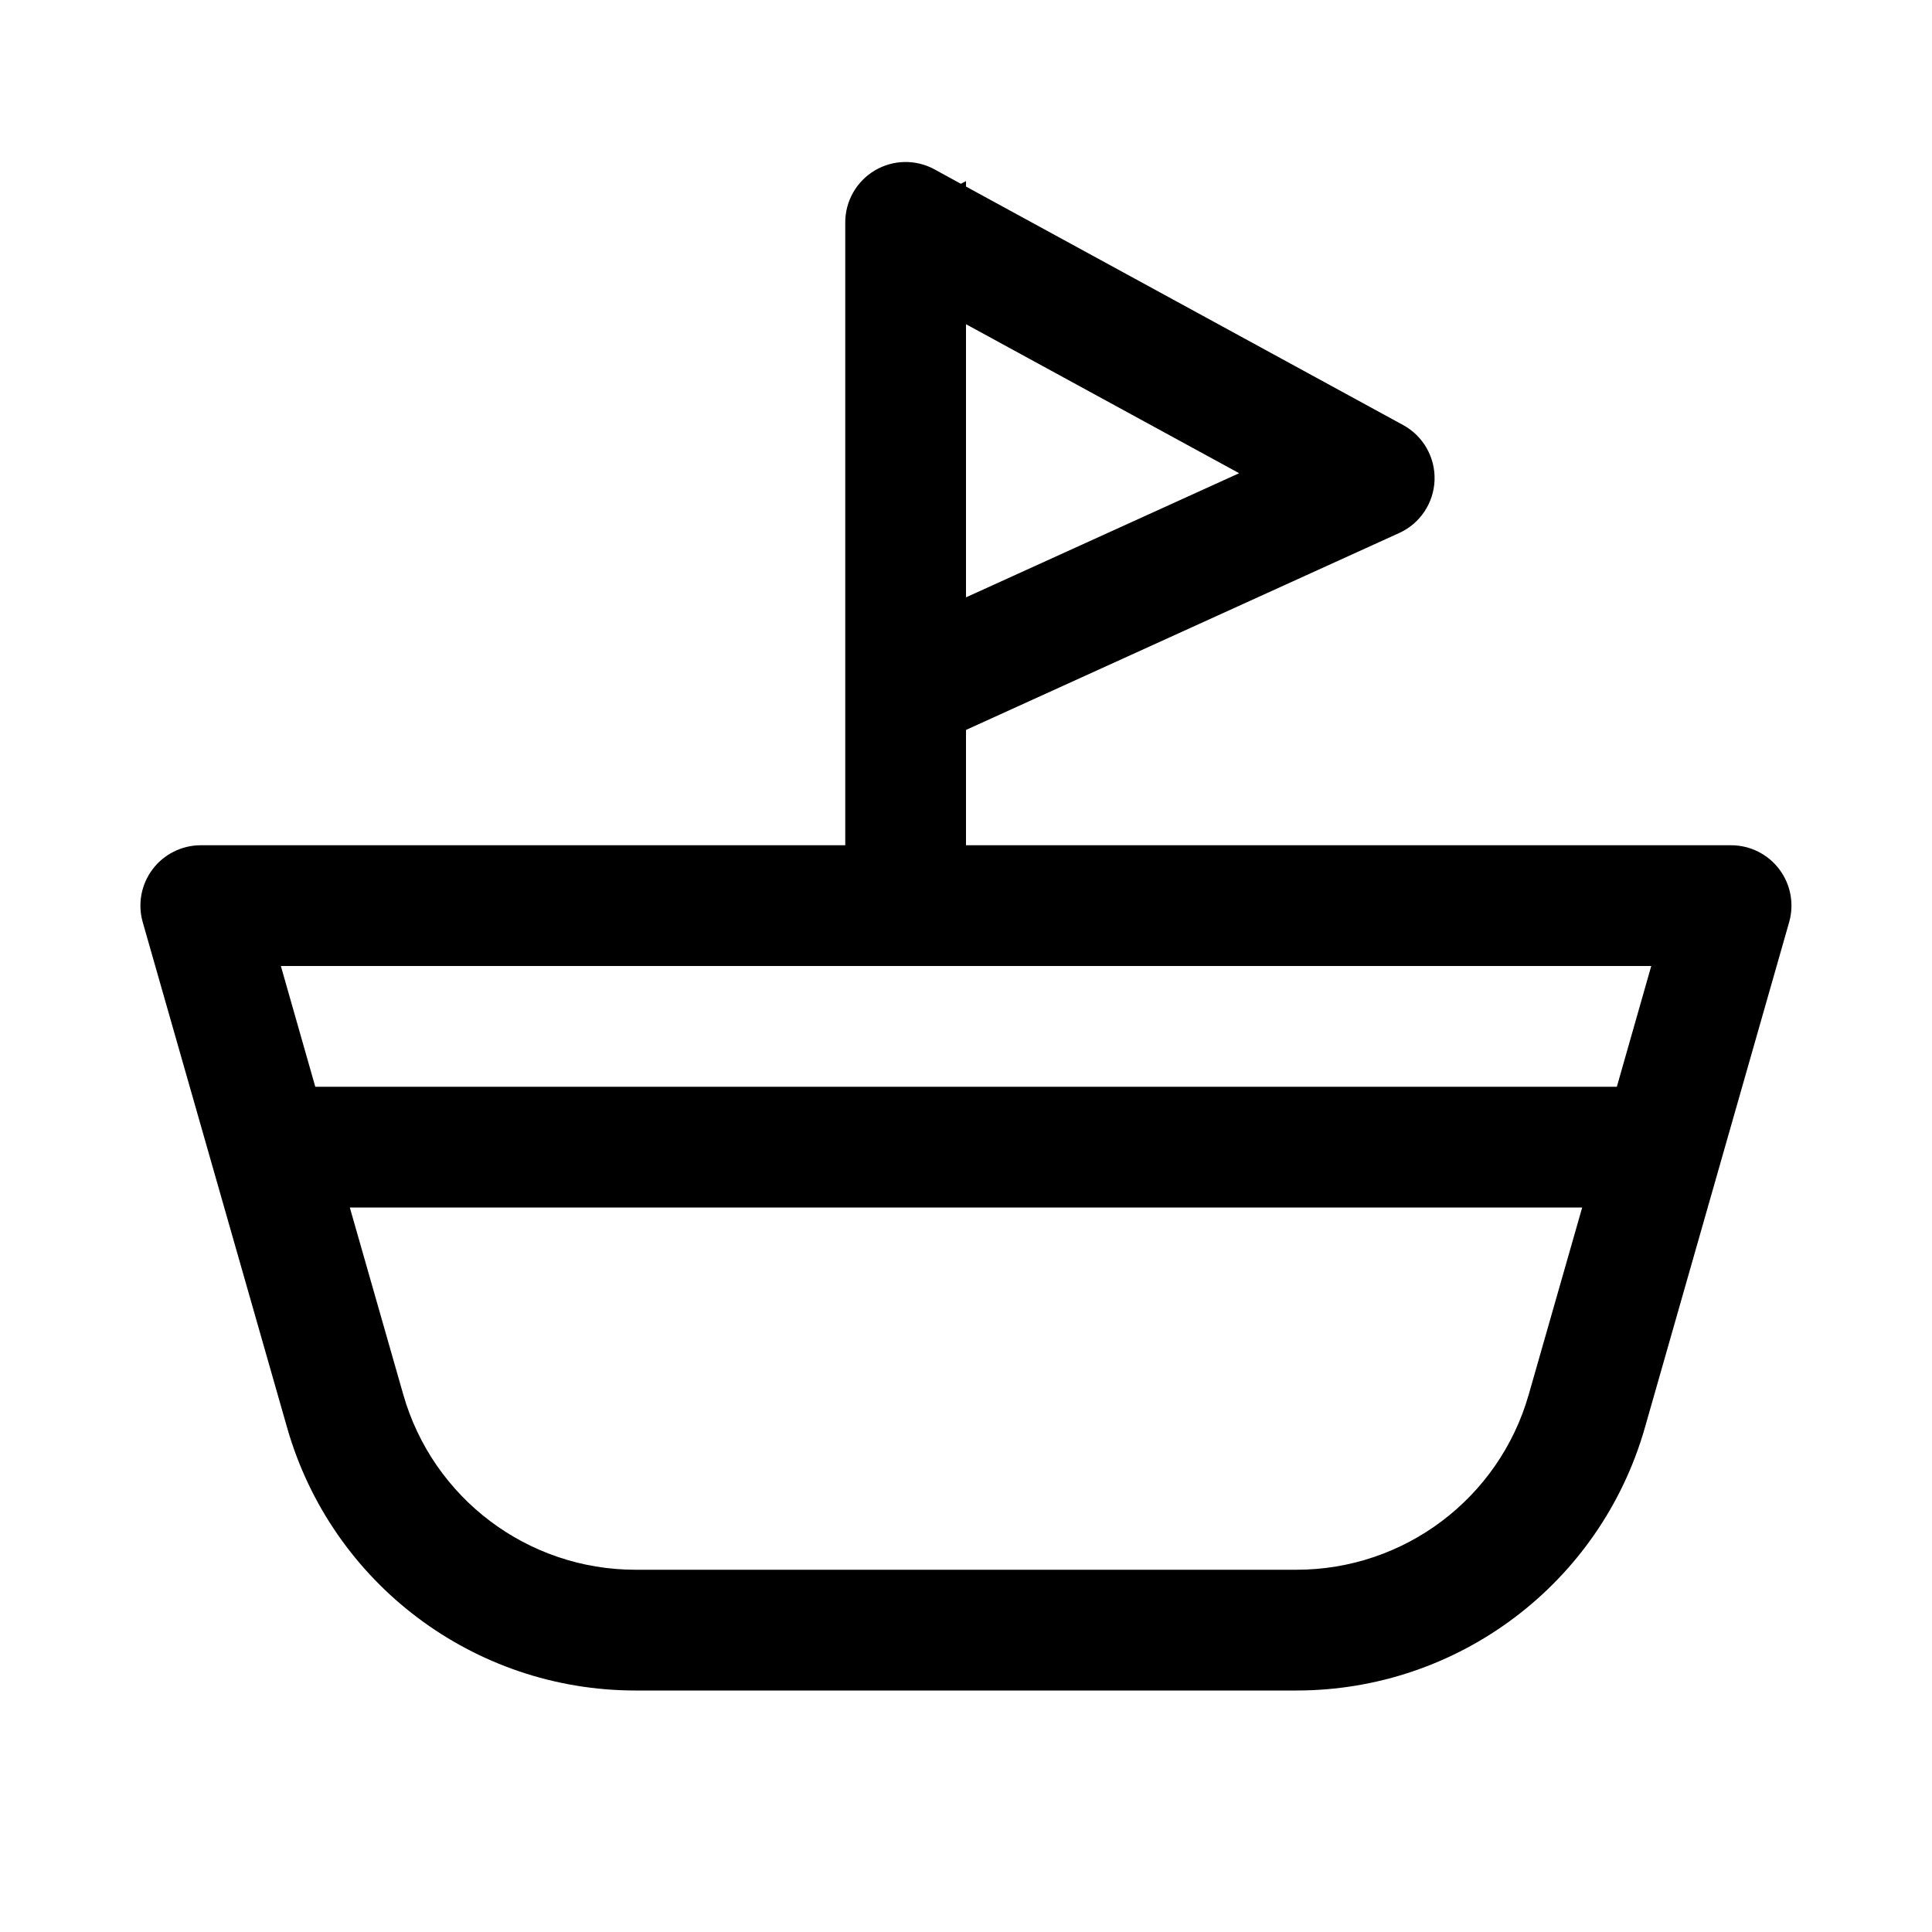
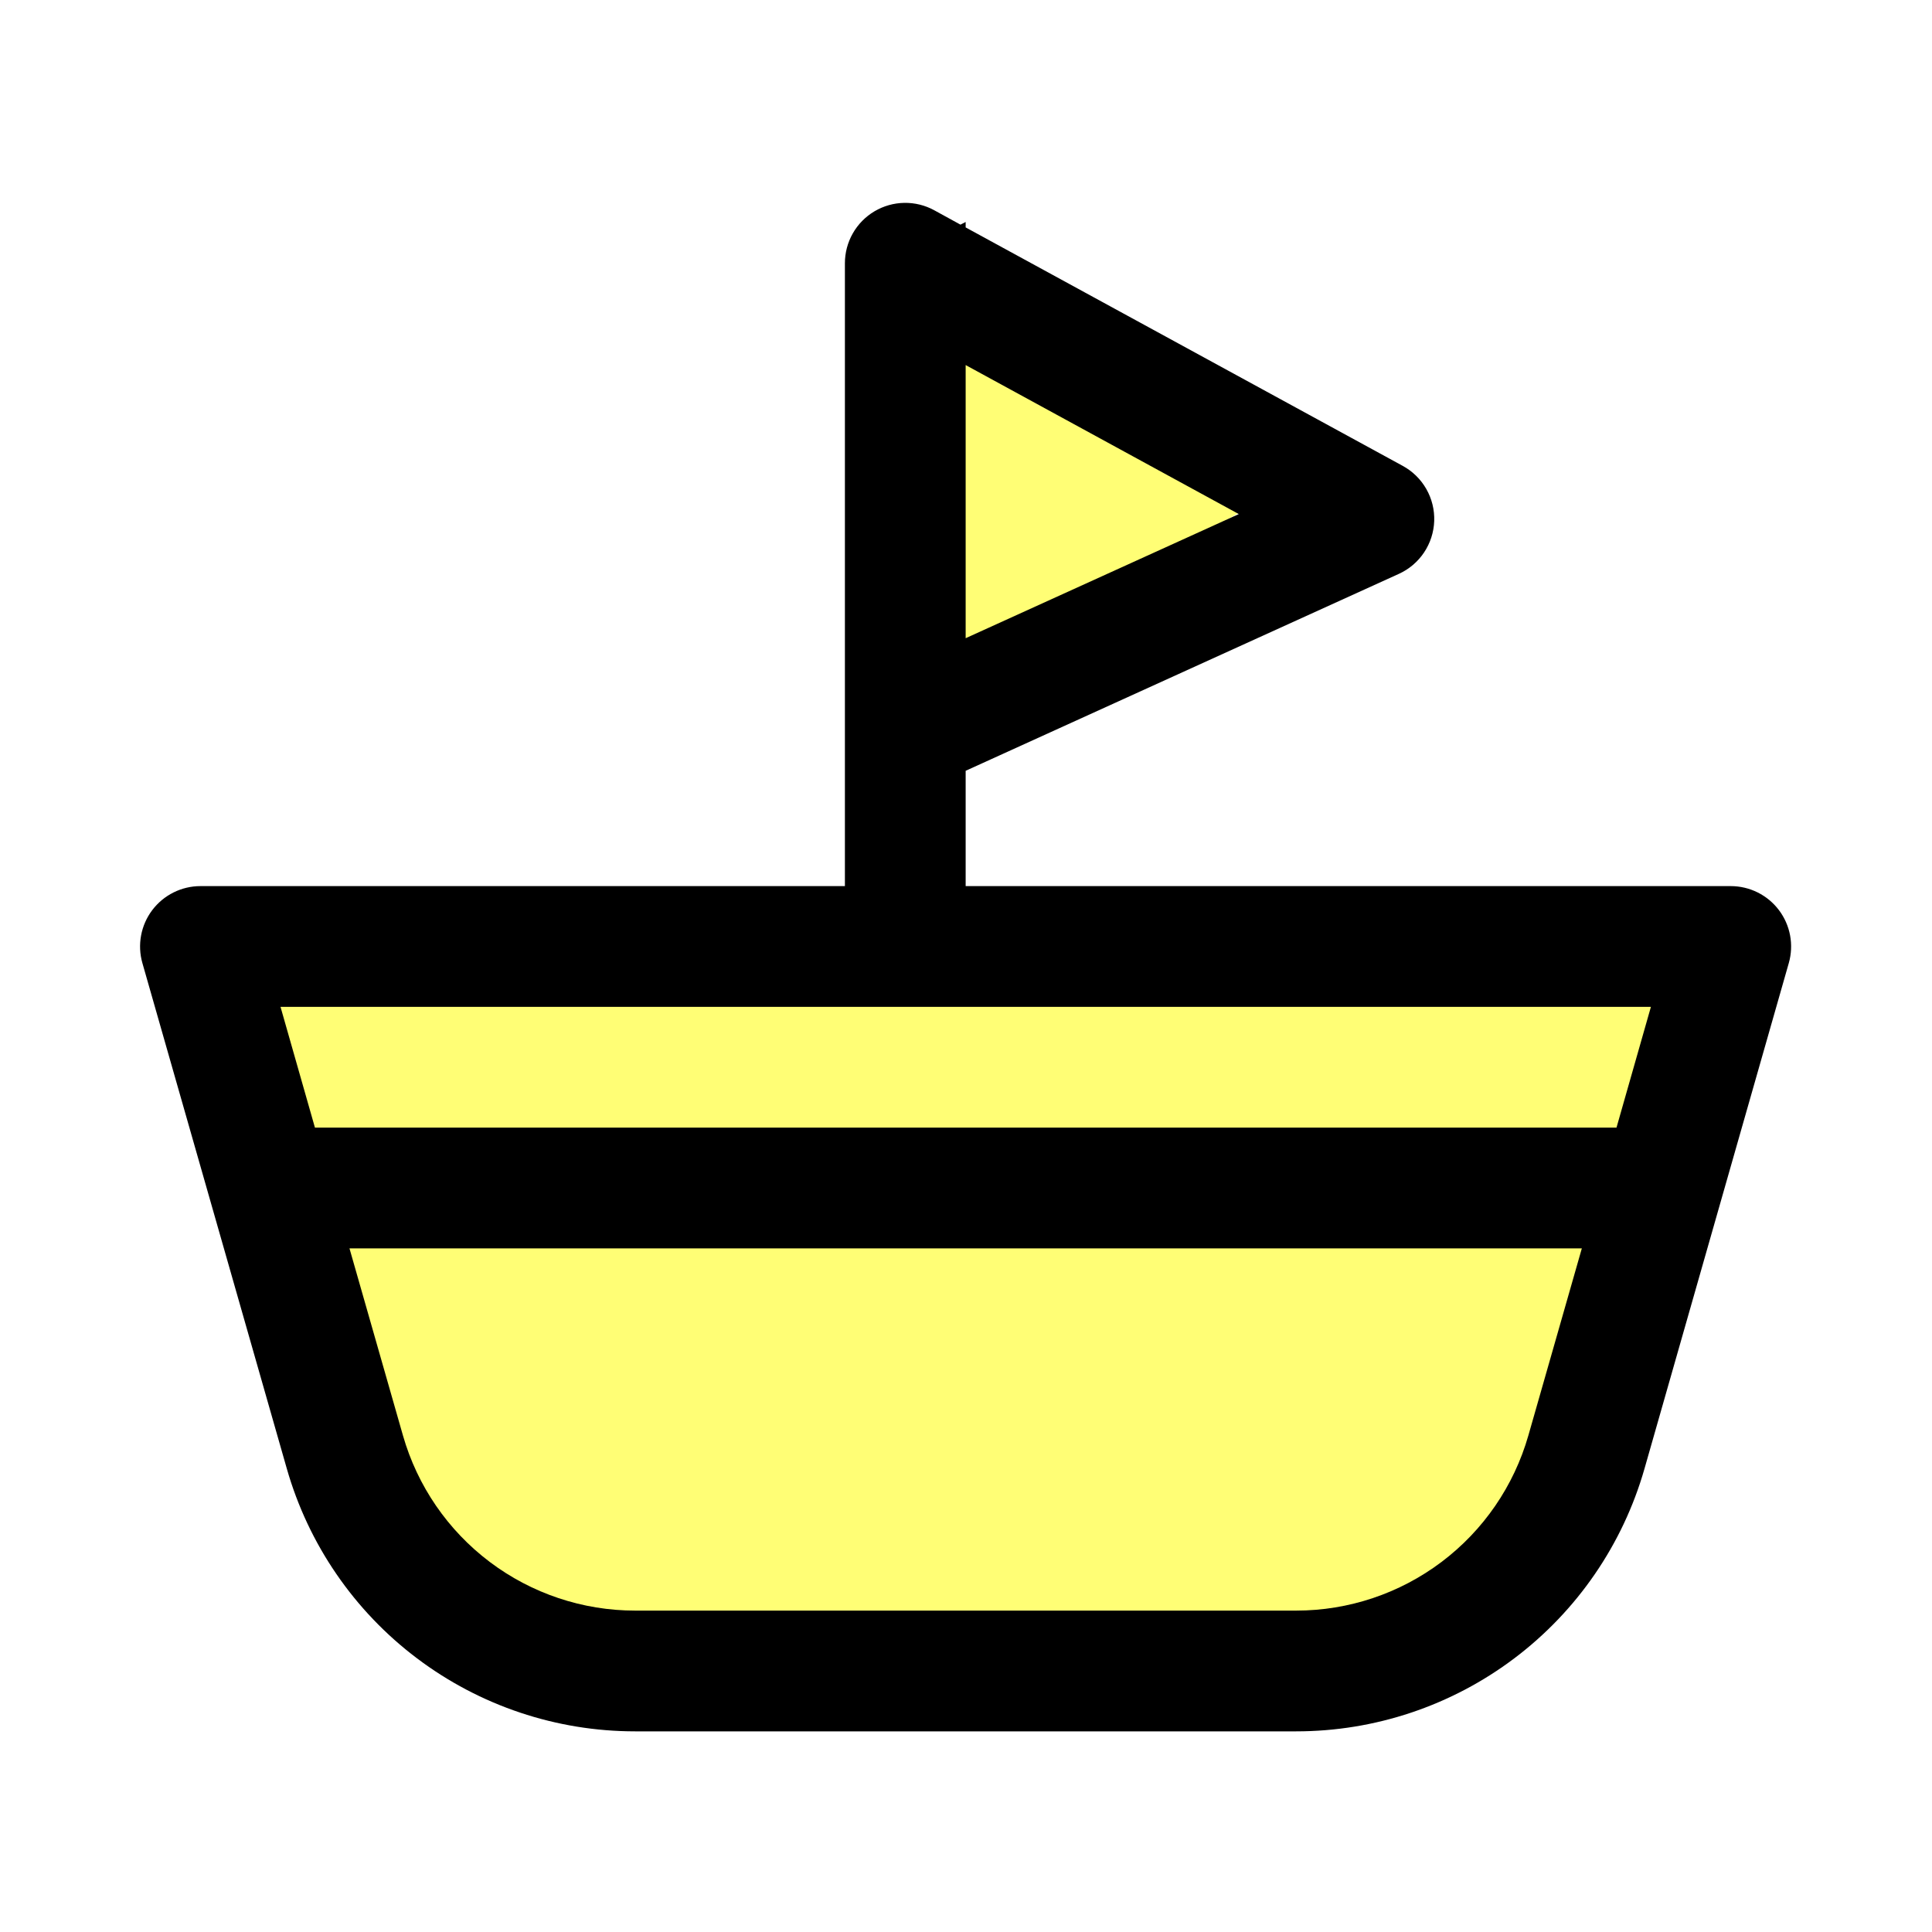
- <svg xmlns="http://www.w3.org/2000/svg" width="800px" height="800px" viewBox="0 0 1024 1024">
-   <path fill="#000000" d="M512 386.88V448h405.568a32 32 0 0 1 30.72 40.768l-76.48 267.968A192 192 0 0 1 687.168 896H336.832a192 192 0 0 1-184.64-139.264L75.648 488.768A32 32 0 0 1 106.368 448H448V117.888a32 32 0 0 1 47.36-28.096l13.888 7.616L512 96v2.88l231.68 126.4a32 32 0 0 1-2.048 57.216L512 386.88zm0-70.272 144.768-65.792L512 171.84v144.768zM512 512H148.864l18.24 64H856.96l18.24-64H512zM185.408 640l28.352 99.2A128 128 0 0 0 336.832 832h350.336a128 128 0 0 0 123.072-92.8l28.352-99.2H185.408z" />
+ <svg xmlns="http://www.w3.org/2000/svg" width="800" height="800" viewBox="0 0 800 800" fill="none">
+   <g id="ship 1">
+     <path id="Rectangle 63" d="M84 395.5L716 388.5L638.5 666L533.5 690L409 701L254.5 690L176 666L84 395.5Z" fill="#FFFE75" />
+     <path id="Polygon 1" d="M516.53 210.244L396.15 281.049L396.914 138.156L516.53 210.244Z" fill="#FFFE75" />
+     <path id="Vector" d="M399.857 319.168V366.918H716.707C720.571 366.925 724.381 367.827 727.838 369.555C731.295 371.282 734.304 373.787 736.63 376.873C738.955 379.959 740.534 383.543 741.241 387.342C741.948 391.141 741.766 395.052 740.707 398.768L680.957 608.118C672.002 639.466 653.079 667.042 627.051 686.674C601.023 706.305 569.308 716.923 536.707 716.918H263.007C230.406 716.923 198.69 706.305 172.663 686.674C146.635 667.042 127.711 639.466 118.757 608.118L58.957 398.768C57.898 395.052 57.715 391.141 58.422 387.342C59.13 383.543 60.708 379.959 63.034 376.873C65.359 373.787 68.369 371.282 71.826 369.555C75.282 367.827 79.093 366.925 82.957 366.918H349.857V109.018C349.854 104.677 350.981 100.41 353.128 96.636C355.275 92.863 358.368 89.714 362.101 87.499C365.835 85.284 370.081 84.079 374.422 84.004C378.763 83.928 383.048 84.984 386.857 87.068L397.707 93.018L399.857 91.918V94.168L580.857 192.918C584.934 195.141 588.312 198.456 590.612 202.491C592.911 206.526 594.041 211.122 593.875 215.763C593.709 220.404 592.253 224.907 589.671 228.768C587.089 232.628 583.483 235.693 579.257 237.618L399.857 319.168ZM399.857 264.268L512.957 212.868L399.857 151.168V264.268ZM399.857 416.918H116.157L130.407 466.918H669.357L683.607 416.918H399.857ZM144.707 516.918L166.857 594.418C172.832 615.308 185.447 633.683 202.795 646.764C220.143 659.845 241.28 666.92 263.007 666.918H536.707C558.434 666.92 579.57 659.845 596.918 646.764C614.266 633.683 626.882 615.308 632.857 594.418L655.007 516.918H144.707Z" fill="black" />
+   </g>
</svg>
